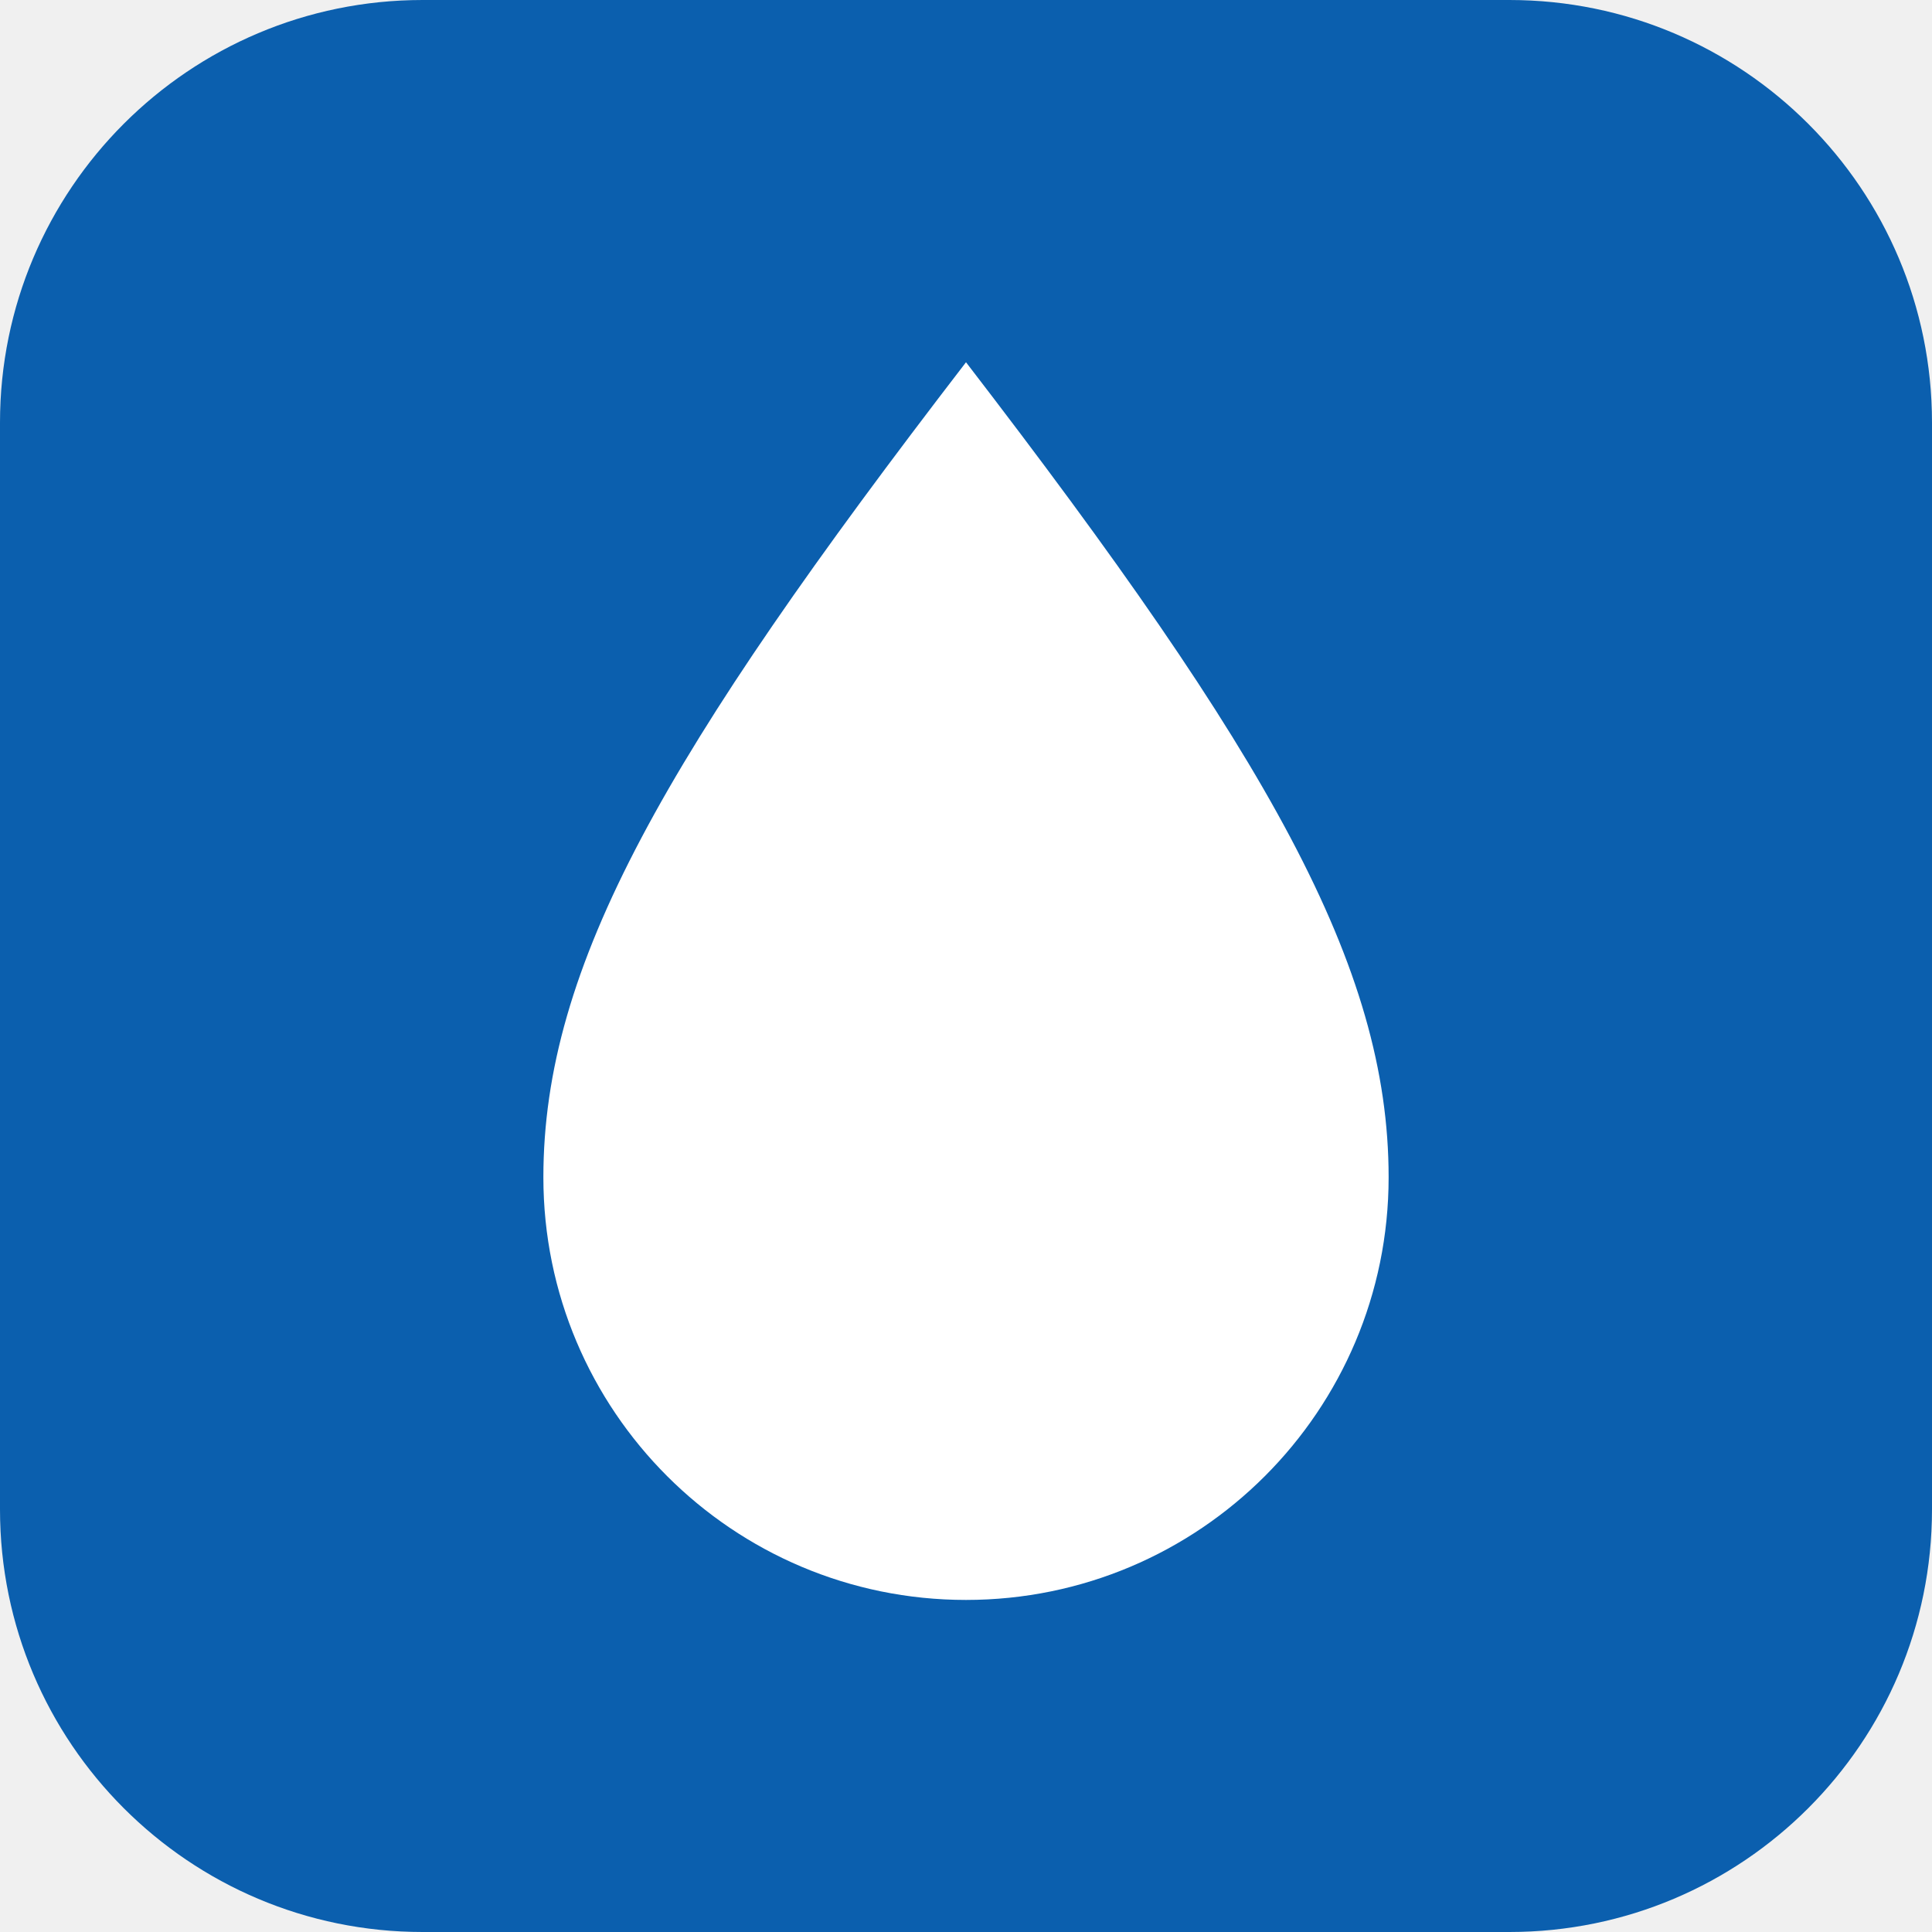
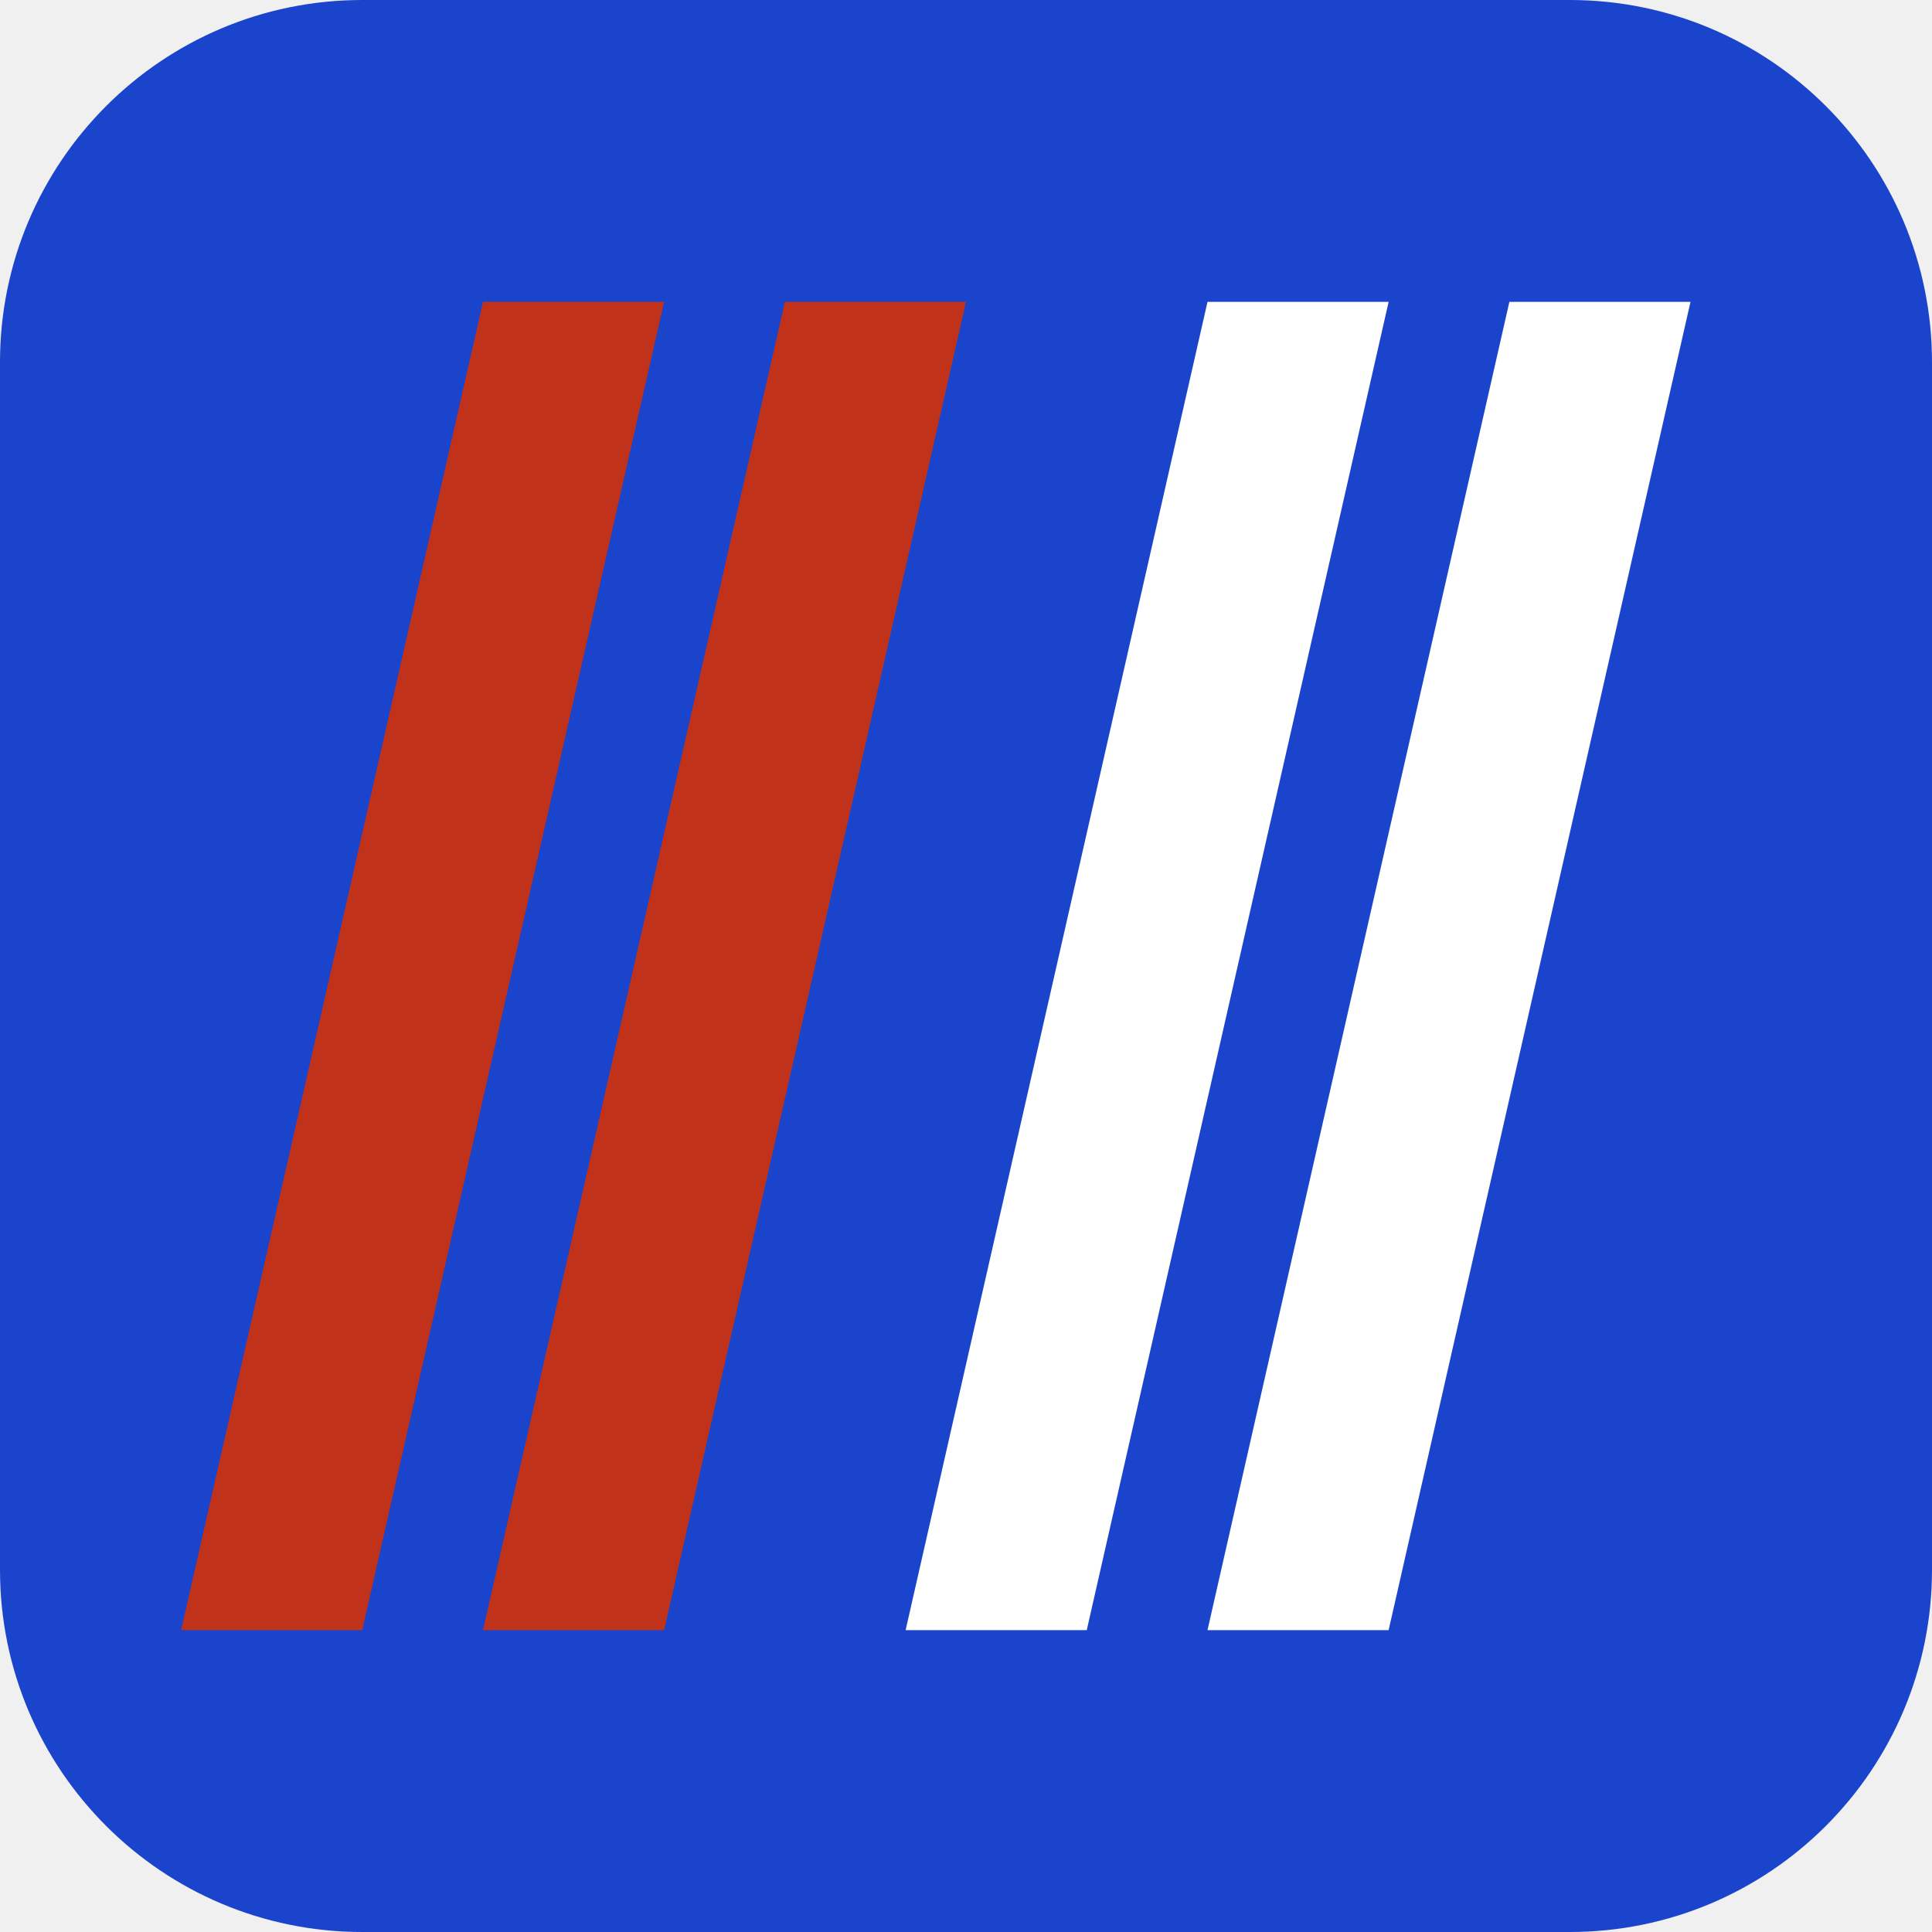
<svg xmlns="http://www.w3.org/2000/svg" viewBox="0 0 64 64">
-   <rect width="64" height="64" rx="14" fill="#0b5fae" />
-   <path d="M32 12c-10 13-14 20-14 27a14 14 0 0 0 28 0c0-7-4-14-14-27z" fill="#fff" />
+   <rect width="64" height="64" rx="12" fill="#1A44CC" />
+   <polygon points="6,54 16,10 22,10 12,54" fill="#C0321A" />
+   <polygon points="16,54 26,10 32,10 22,54" fill="#C0321A" />
+   <polygon points="30,54 40,10 46,10 36,54" fill="#fff" />
+   <polygon points="40,54 50,10 56,10 46,54" fill="#fff" />
</svg>
